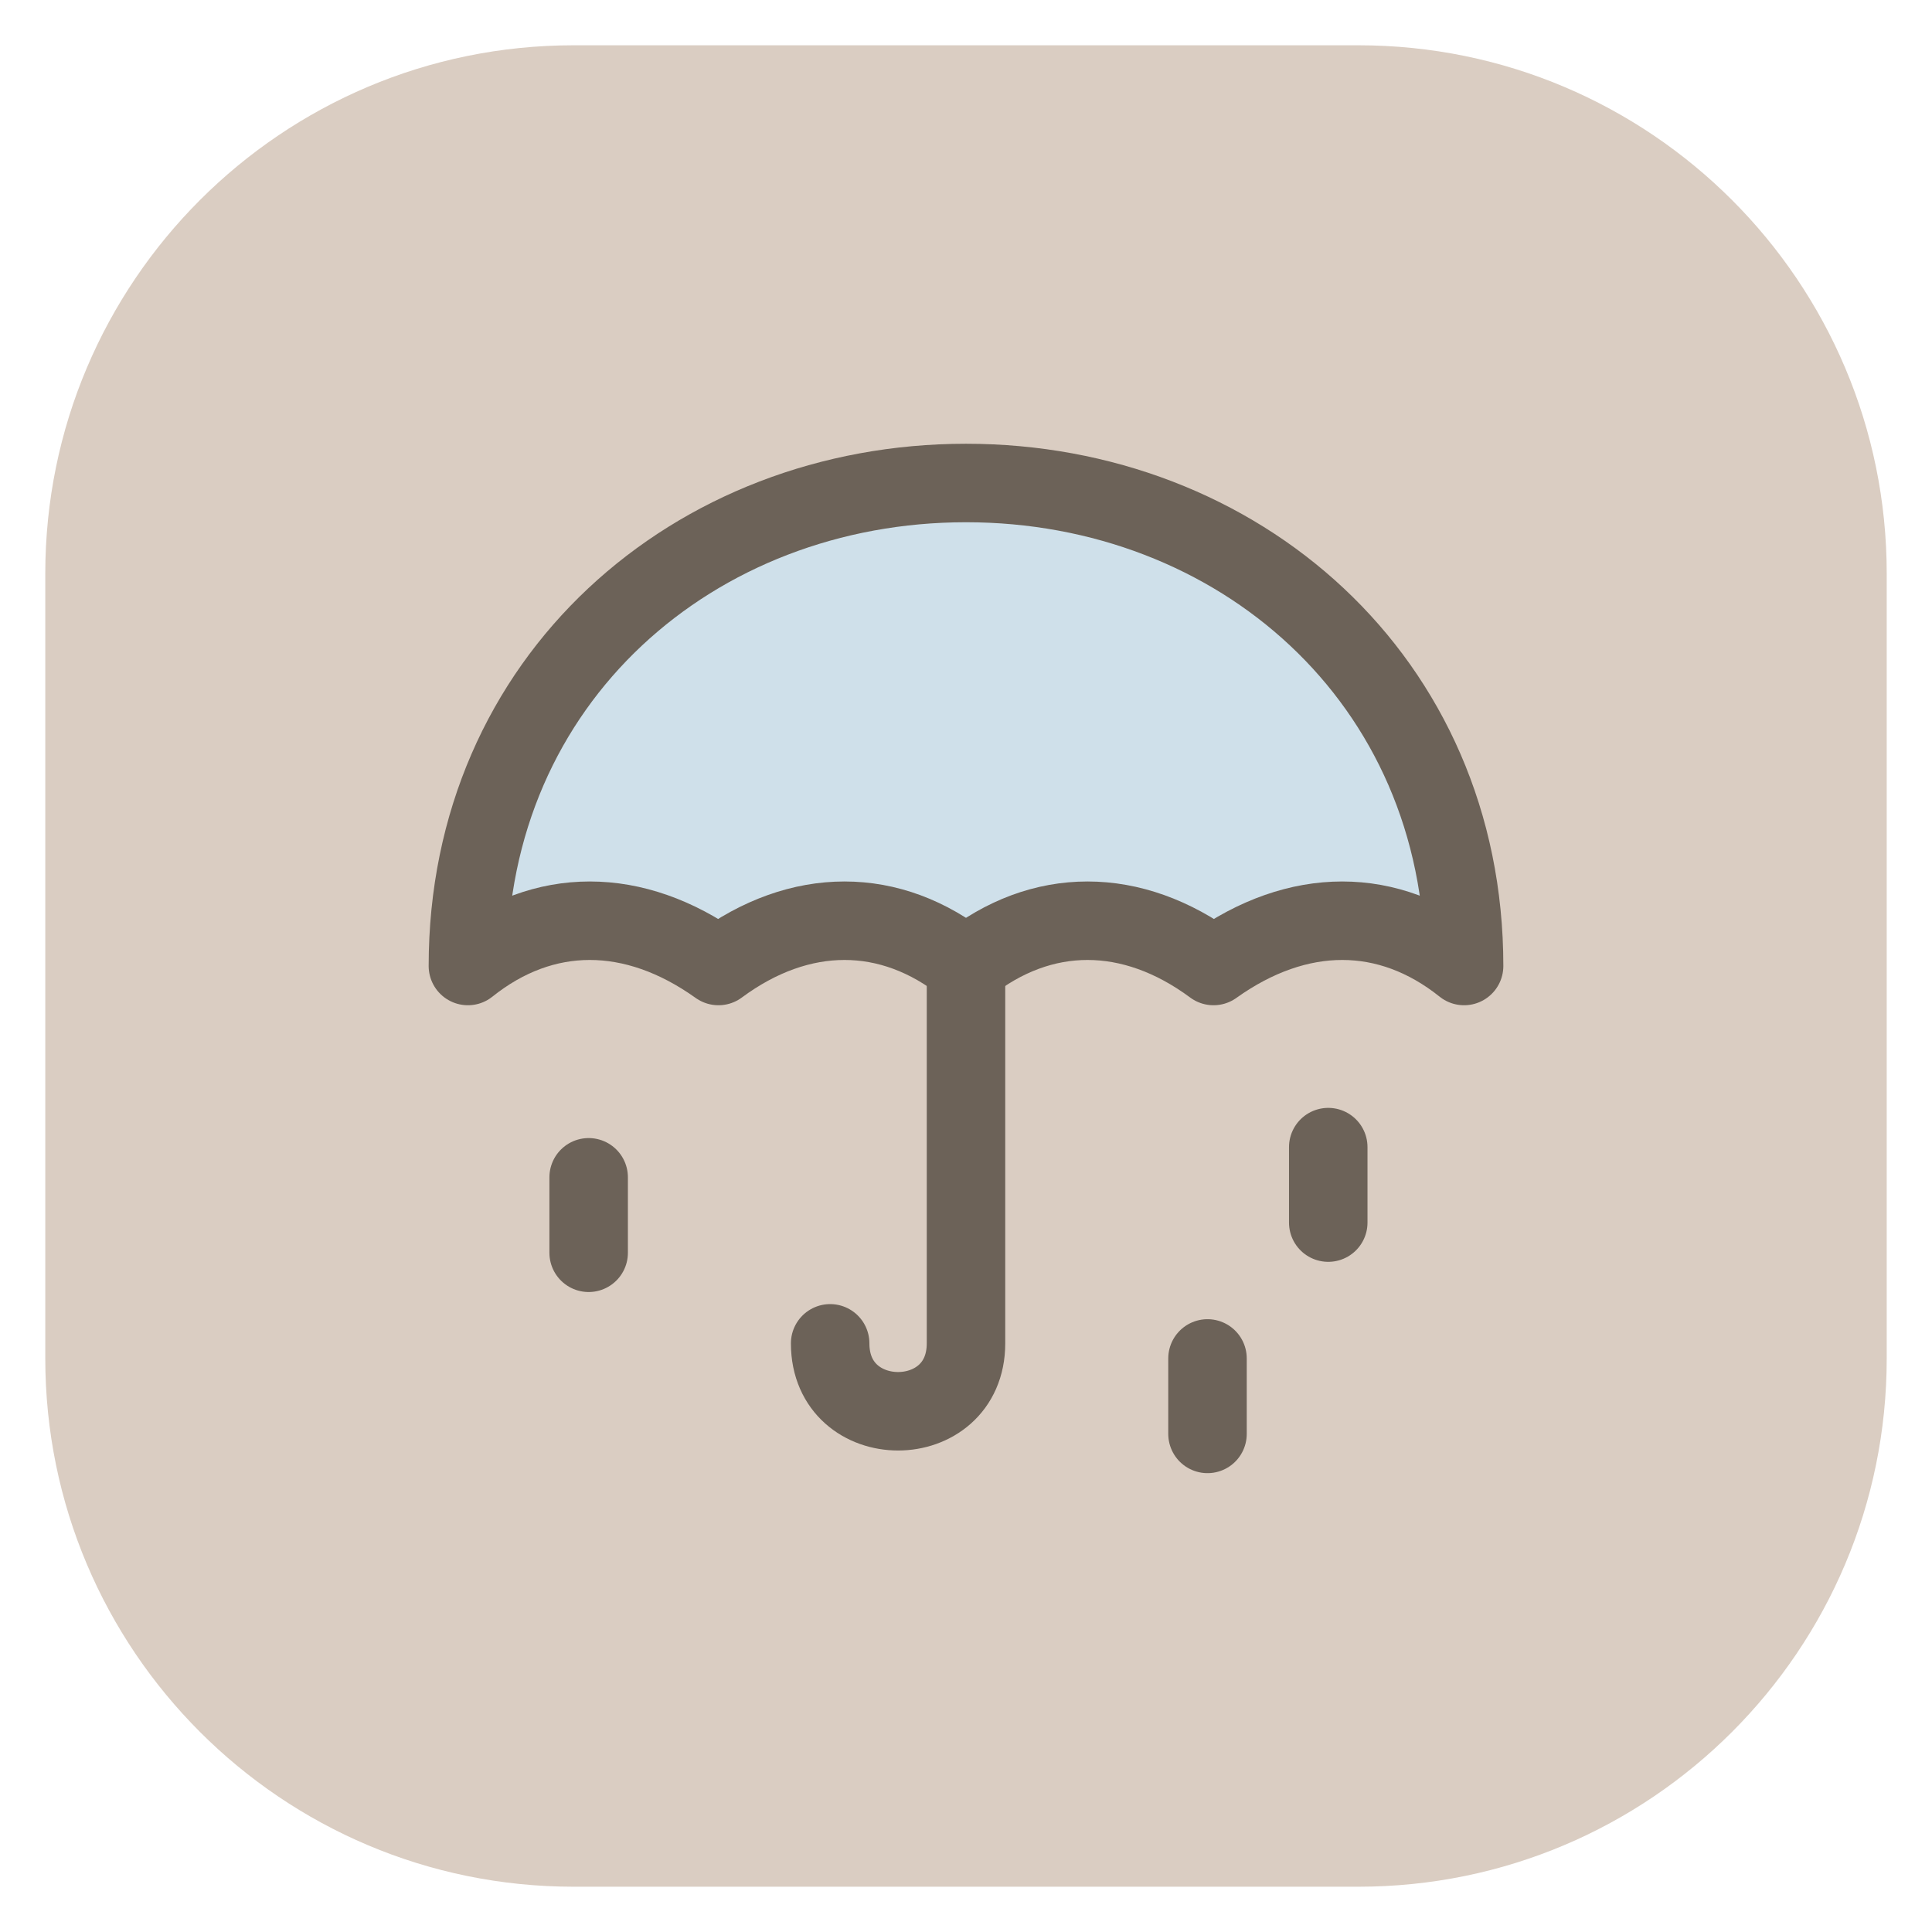
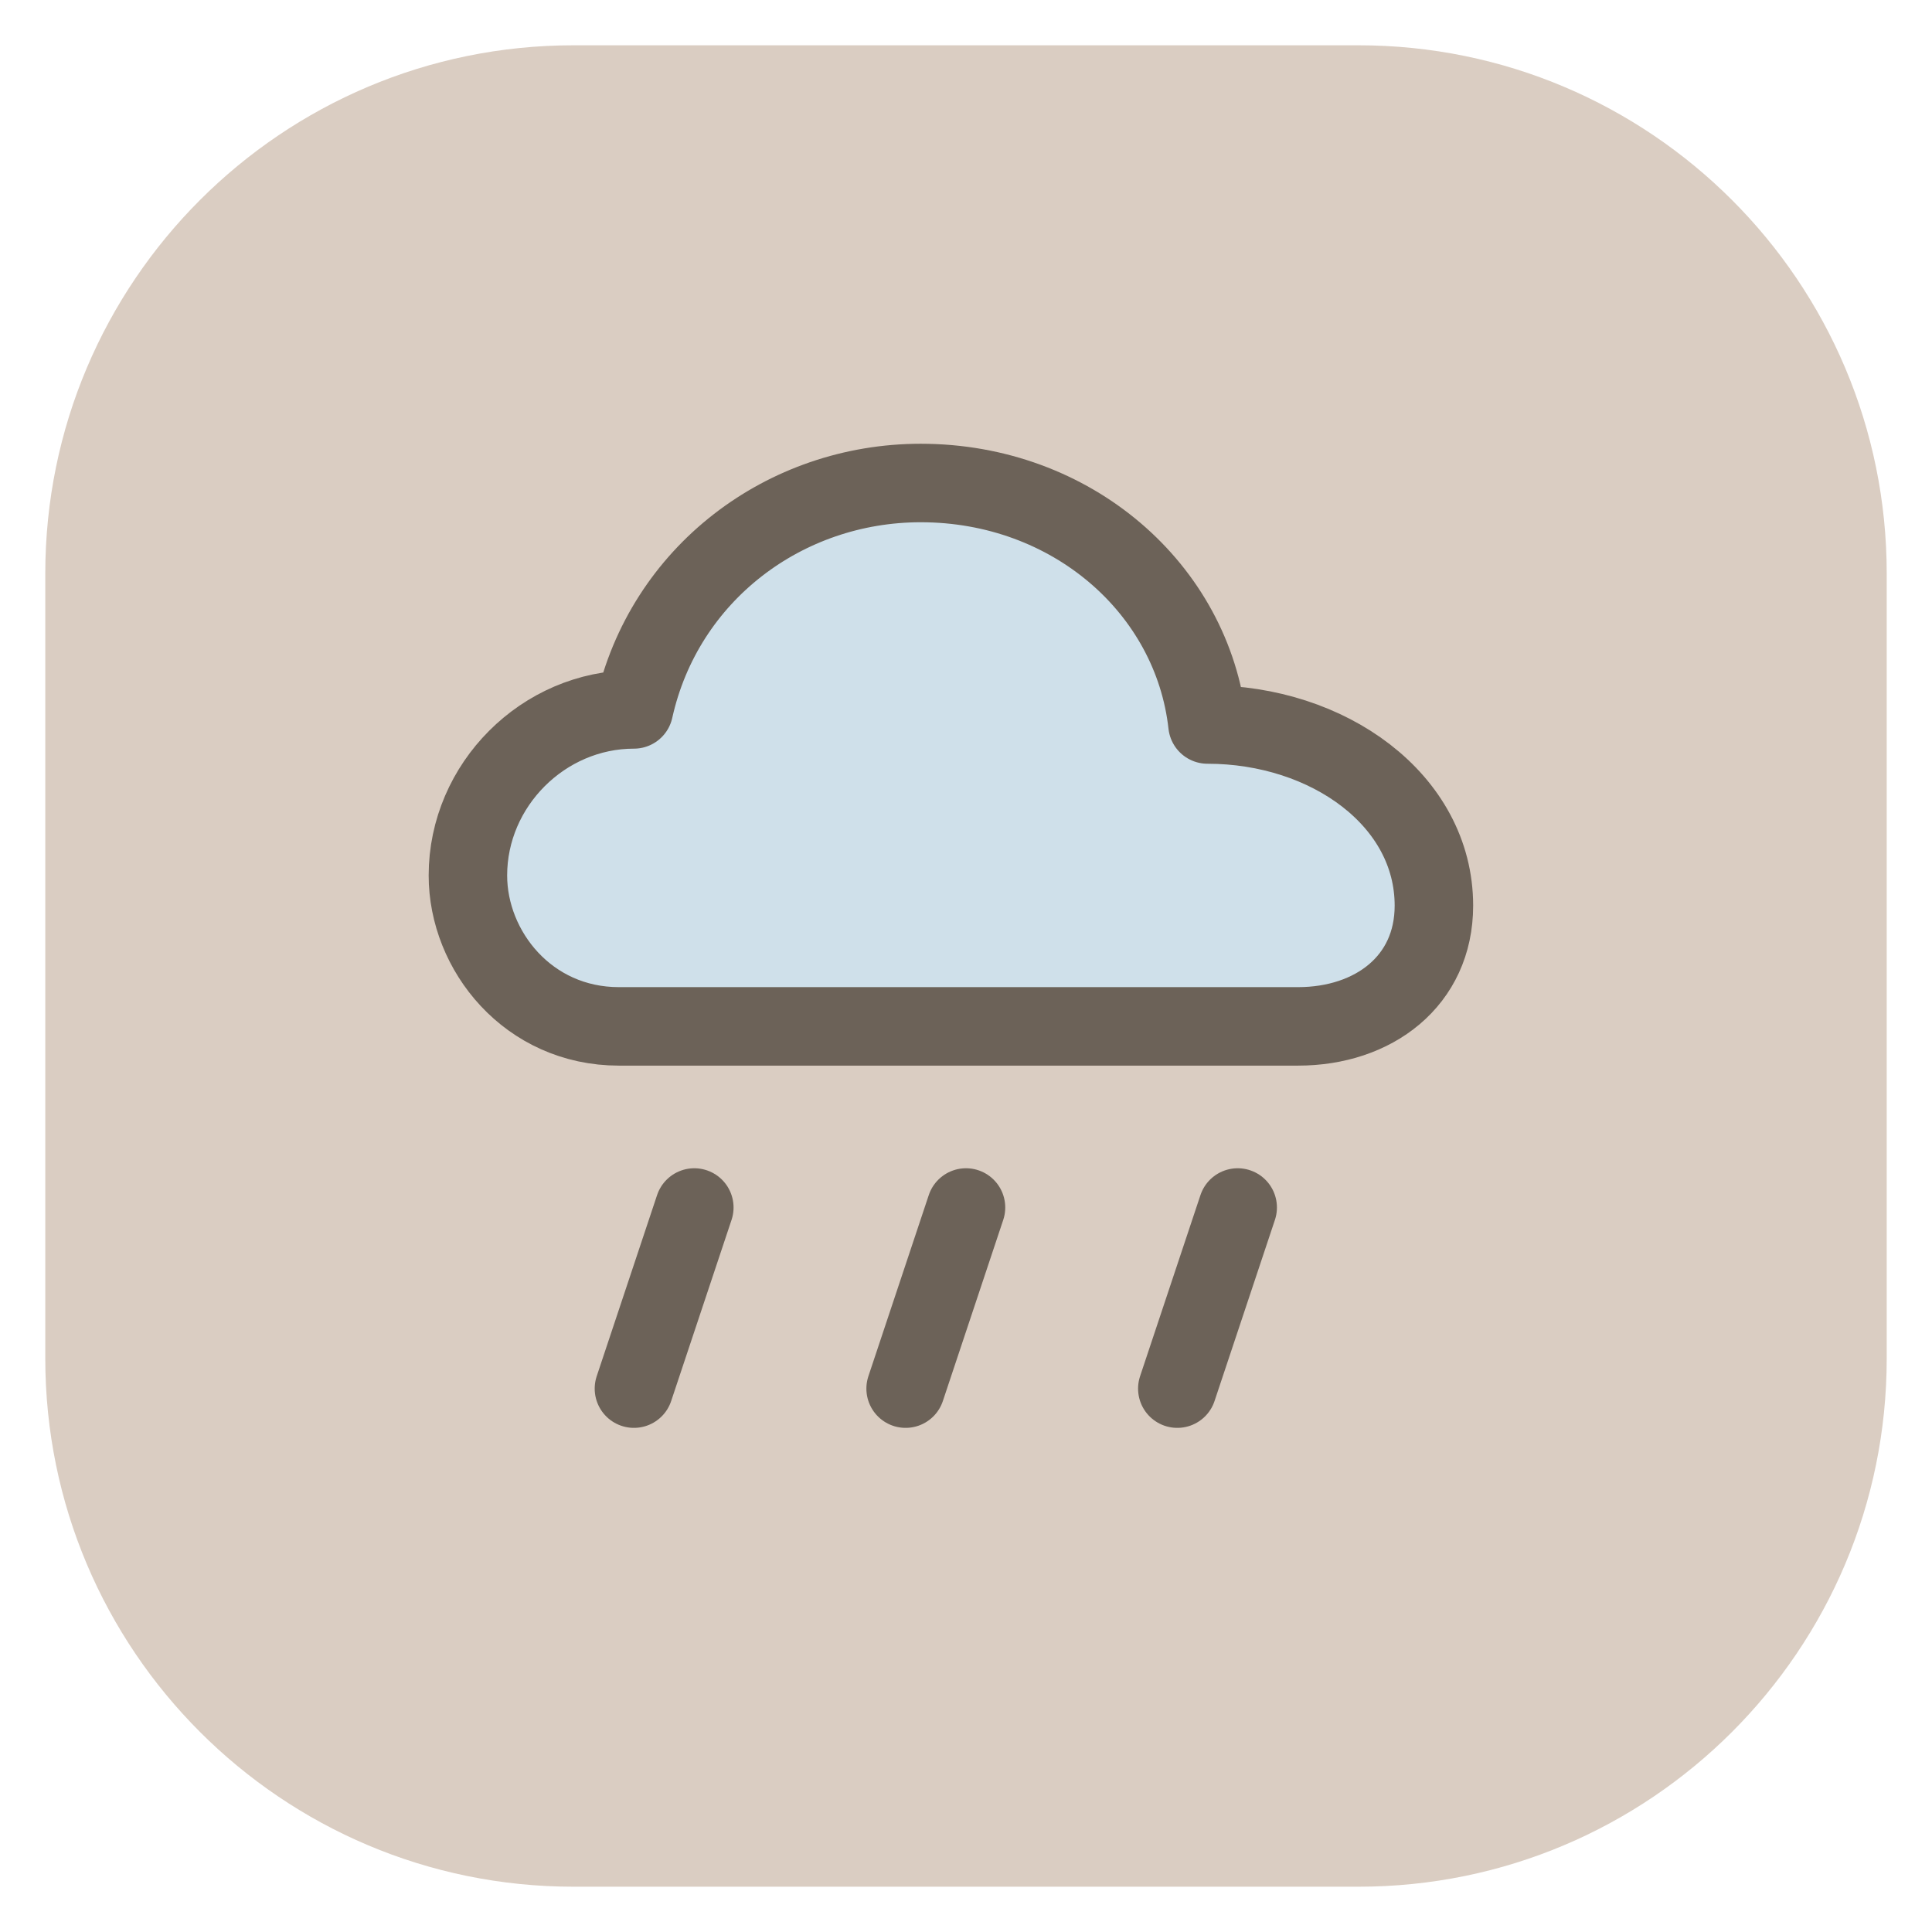
<svg xmlns="http://www.w3.org/2000/svg" viewBox="0 0 64 64" width="64" height="64">
  <rect x="1.5" y="1.5" width="61" height="61" rx="17.5" fill="#dacdc2" />
  <g fill="none" stroke="#6c6258" stroke-width="2.6" stroke-linecap="round" stroke-linejoin="round">
-     <path d="M15.5 32 C15.5 22.5 23 16 32 16 C41 16 48.5 22.5 48.5 32 C46 30 43 30 40.2 32 C37.5 30 34.5 30 32 32 C29.5 30 26.5 30 23.8 32 C21 30 18 30 15.5 32 Z" fill="#cfe0ea" />
-     <path d="M32 32 V44.5 C32 47.5 27.5 47.5 27.5 44.5" />
-     <path d="M19.5 39 V41.5 M44 38 V40.5 M40 45 V47.5" />
+     <path d="M20.5 34 C17.5 34 15.5 31.5 15.5 29 C15.5 26 18 23.5 21 23.5 C22 19 26 16 30.5 16 C35.5 16 39.5 19.5 40 24 C44 24 47.5 26.5 47.5 30 C47.5 32.5 45.5 34 43 34 Z" fill="#cfe0ea" />
+     <path d="M23 40 L21 46 M32 40 L30 46 M41 40 L39 46" />
  </g>
</svg>
